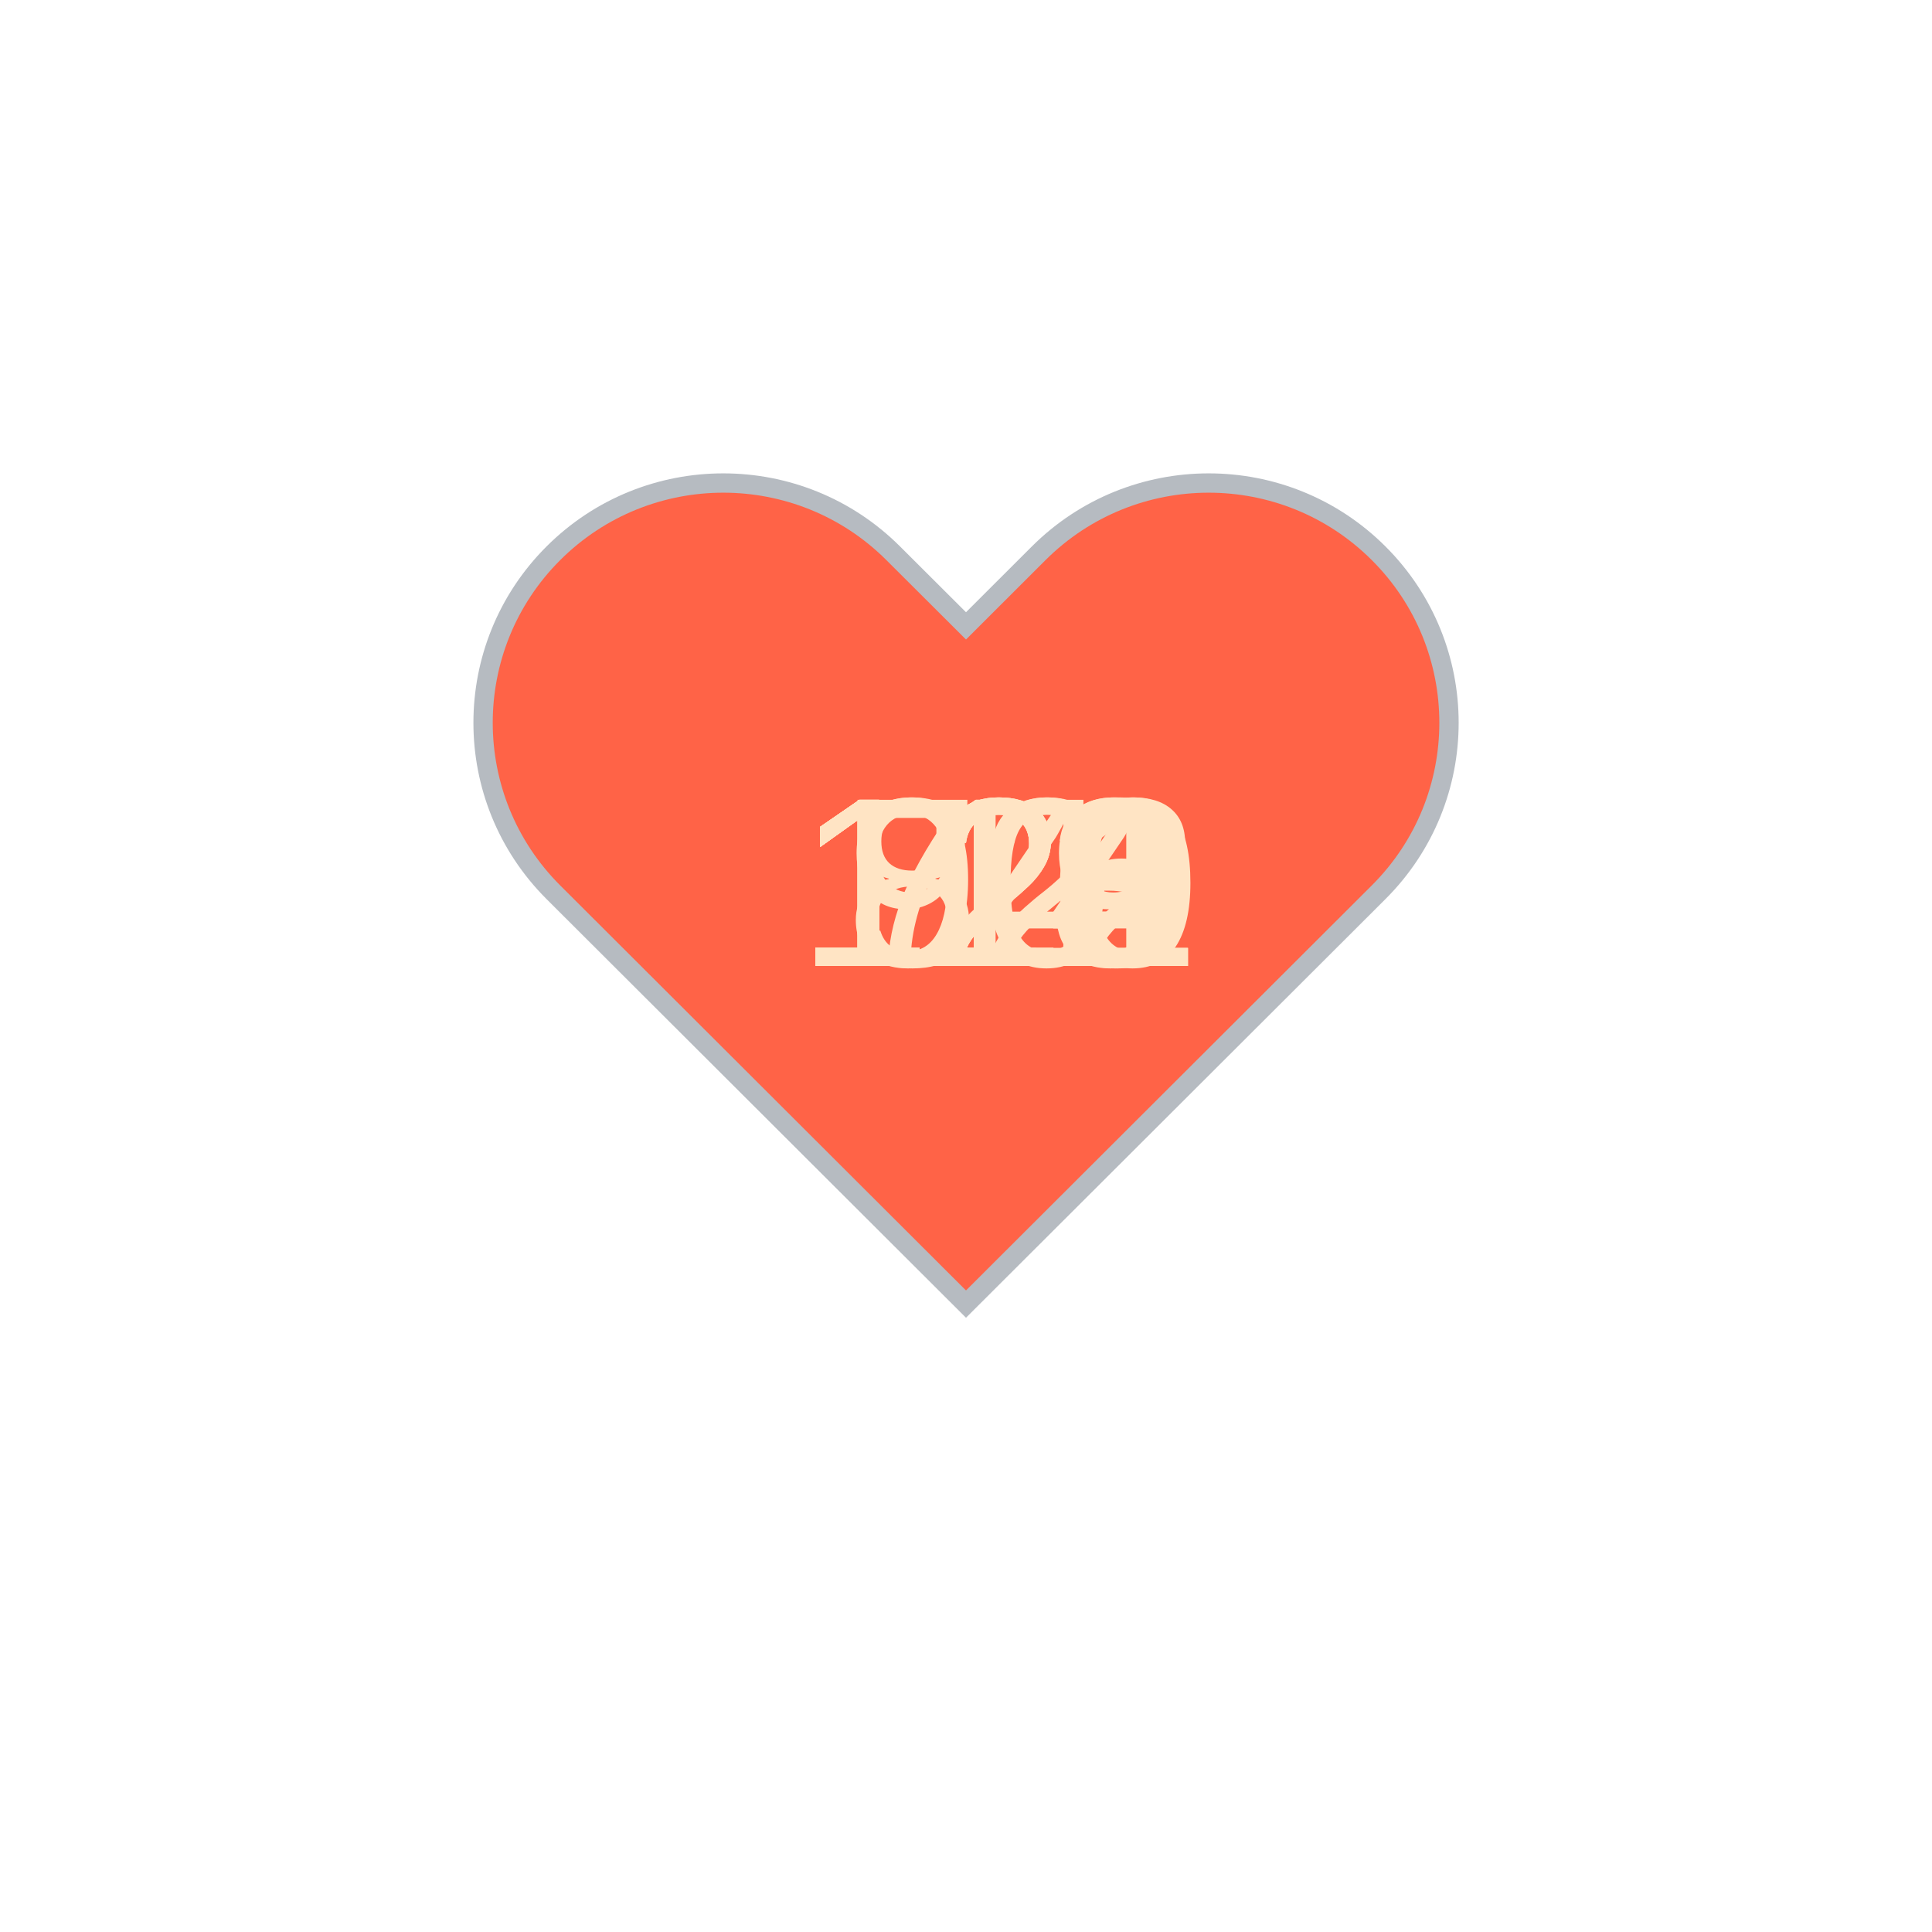
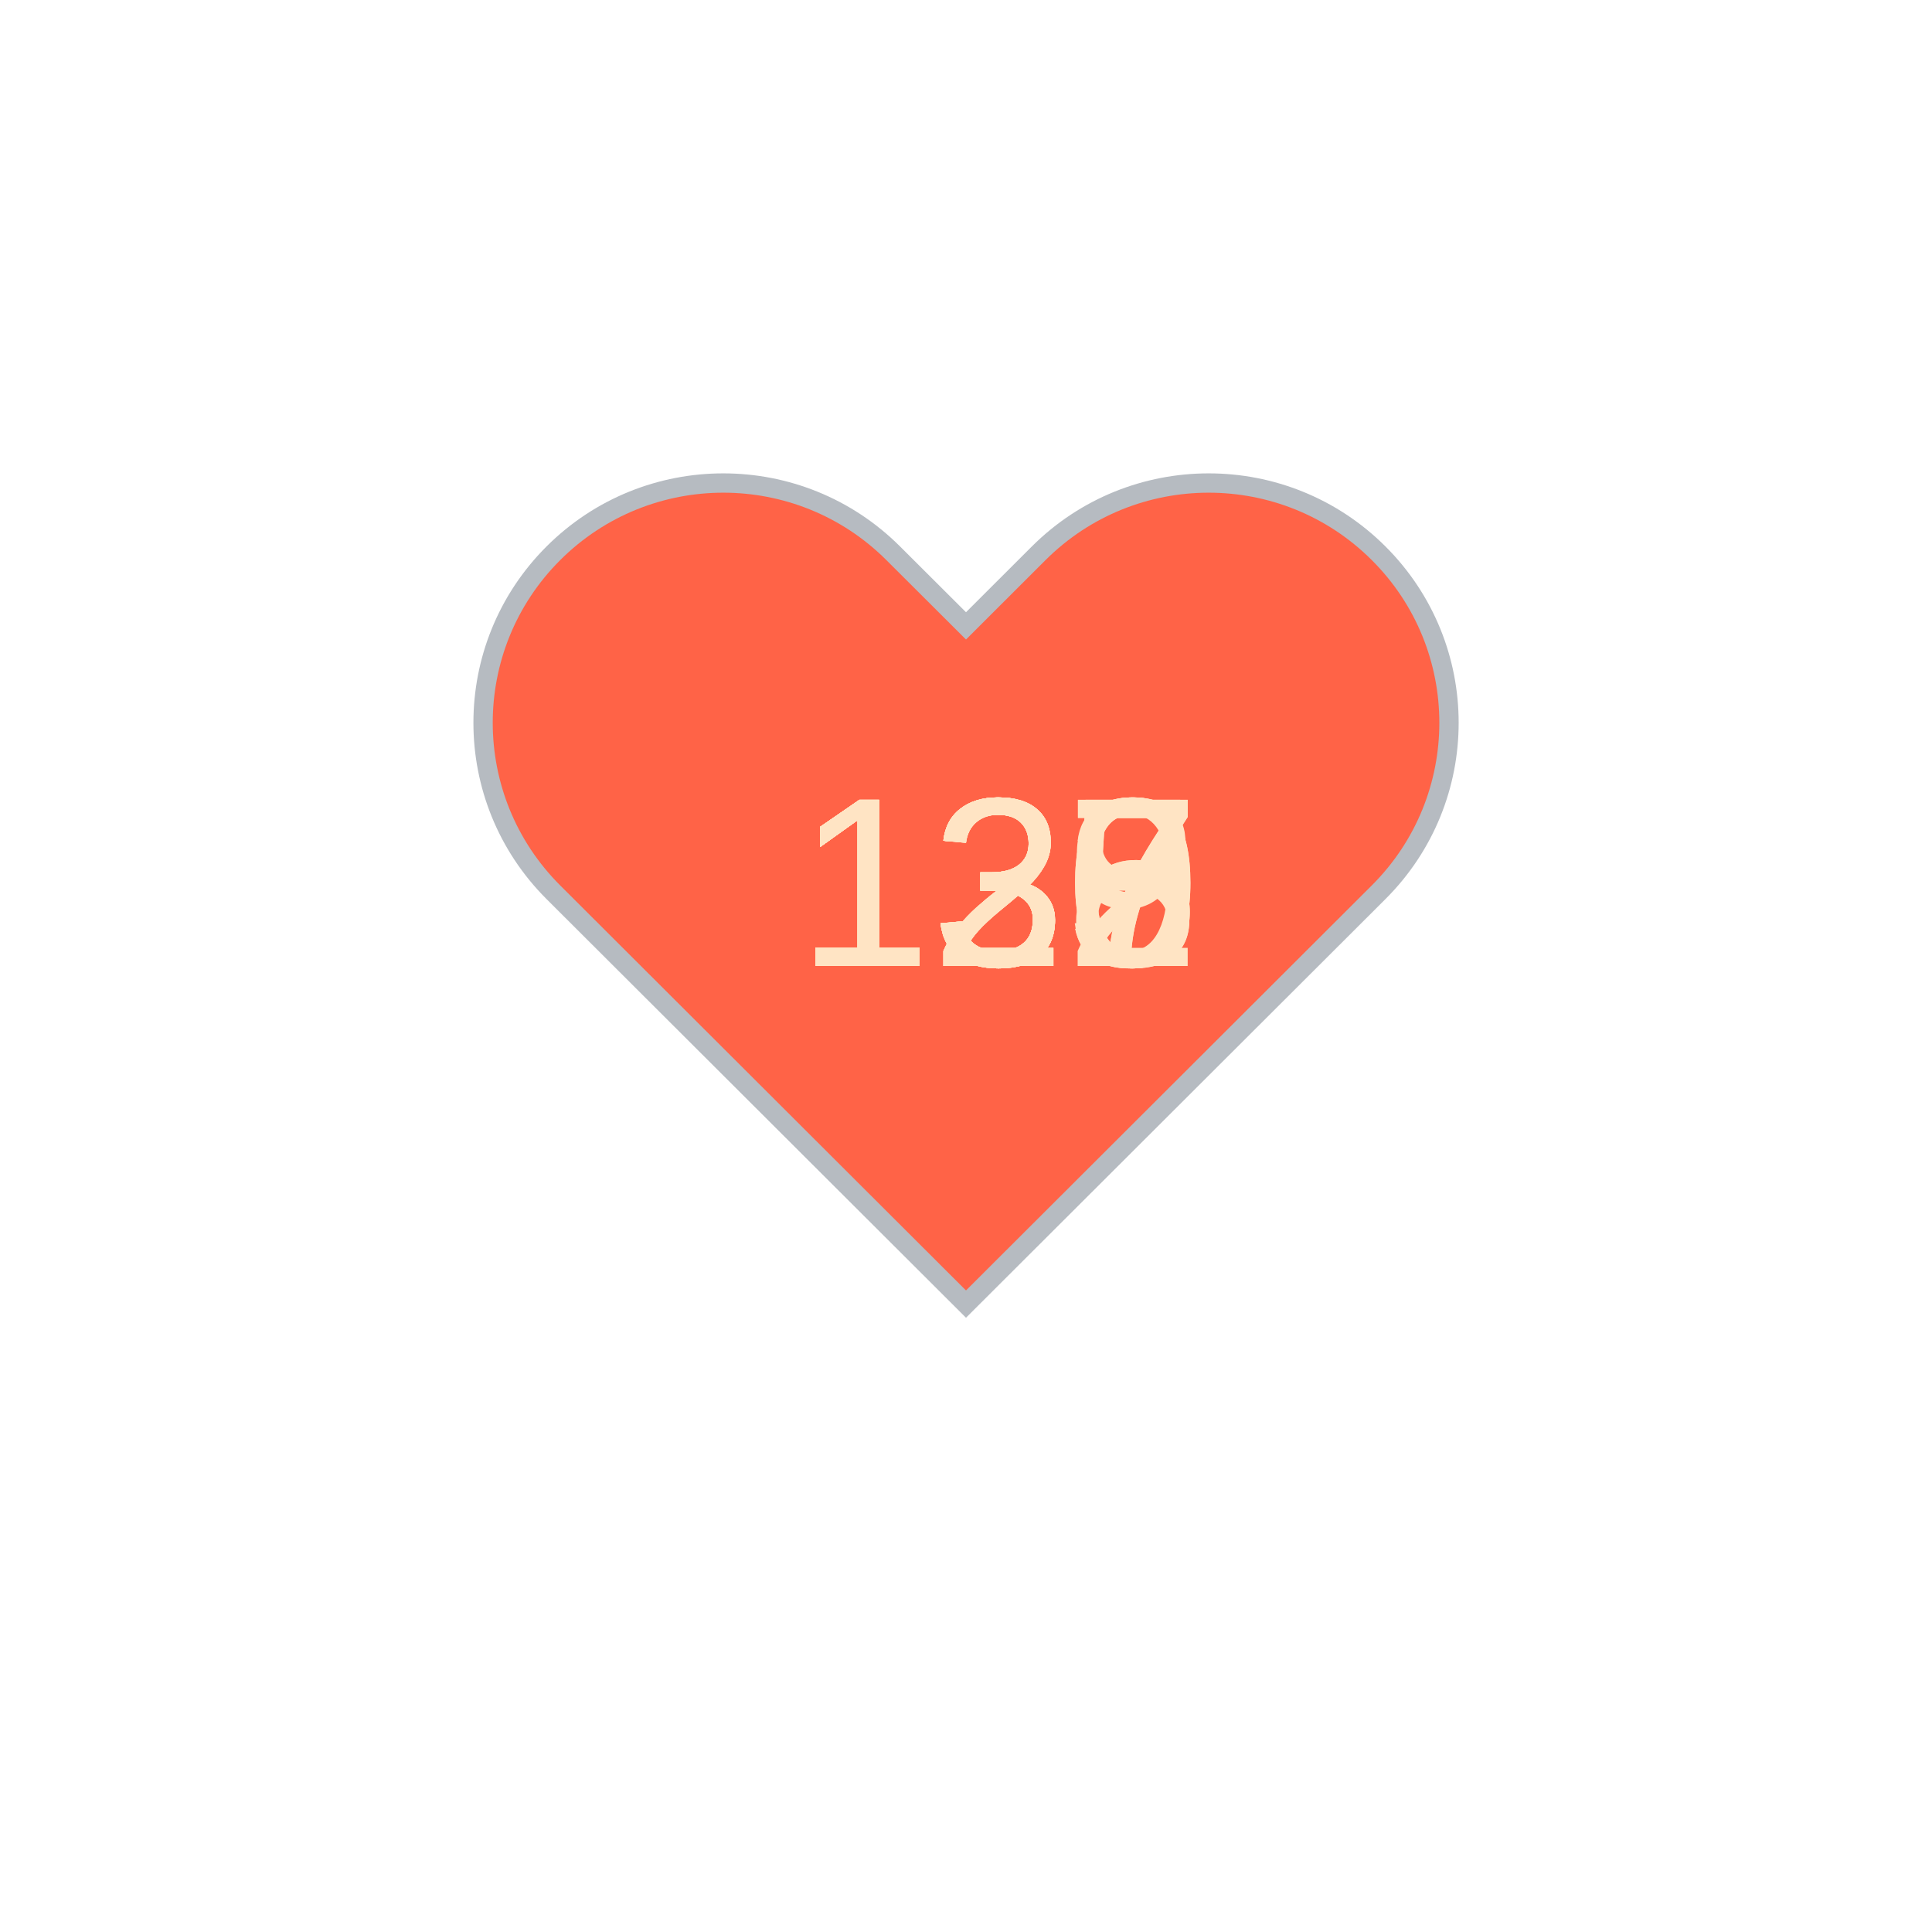
<svg xmlns="http://www.w3.org/2000/svg" baseProfile="full" height="150" version="1.1" viewBox="0,0,200,200" width="150">
  <defs />
  <g transform="translate(100 100)">
    <path d="M92.71,7.27L92.71,7.27c-9.71-9.69-25.46-9.69-35.18,0L50,14.79l-7.54-7.52C32.75-2.42,17-2.42,7.29,7.27v0 c-9.71,9.69-9.71,25.41,0,35.1L50,85l42.71-42.63C102.43,32.68,102.43,16.96,92.71,7.27z" fill="tomato" stroke="#B6BBC1" stroke-width="2" transform="translate(-50 -50)" />
    <animateTransform additive="sum" attributeName="transform" dur="1.2s" repeatCount="indefinite" type="scale" values="1; 1.5; 1.25; 1.5; 1.5; 1;" />
-     <text fill="bisque" style="font-size:25px; font-family:Arial" transform="translate(-12.5 0)">72<animate attributeName="visibility" dur="12.0s" keyTimes="0;0.1;0.2;0.3;0.4;0.5;0.6;0.7;0.8;0.9;1.0" repeatCount="indefinite" values="visible;hidden;hidden;hidden;hidden;hidden;hidden;hidden;hidden;hidden;hidden" />
+     <text fill="bisque" style="font-size:25px; font-family:Arial" transform="translate(-17.5 0)">135<animate attributeName="visibility" dur="12.0s" keyTimes="0;0.1;0.2;0.3;0.4;0.5;0.6;0.7;0.8;0.9;1.0" repeatCount="indefinite" values="visible;hidden;hidden;hidden;hidden;hidden;hidden;hidden;hidden;hidden;hidden" />
    </text>
-     <text fill="bisque" style="font-size:25px; font-family:Arial" transform="translate(-12.5 0)">90<animate attributeName="visibility" dur="12.0s" keyTimes="0;0.1;0.2;0.3;0.4;0.5;0.6;0.7;0.8;0.9;1.0" repeatCount="indefinite" values="hidden;visible;hidden;hidden;hidden;hidden;hidden;hidden;hidden;hidden;hidden" />
+     <text fill="bisque" style="font-size:25px; font-family:Arial" transform="translate(-17.5 0)">132<animate attributeName="visibility" dur="12.0s" keyTimes="0;0.1;0.2;0.3;0.4;0.5;0.6;0.7;0.8;0.9;1.0" repeatCount="indefinite" values="hidden;visible;hidden;hidden;hidden;hidden;hidden;hidden;hidden;hidden;hidden" />
    </text>
-     <text fill="bisque" style="font-size:25px; font-family:Arial" transform="translate(-12.5 0)">84<animate attributeName="visibility" dur="12.0s" keyTimes="0;0.1;0.2;0.3;0.4;0.5;0.6;0.7;0.8;0.9;1.0" repeatCount="indefinite" values="hidden;hidden;visible;hidden;hidden;hidden;hidden;hidden;hidden;hidden;hidden" />
+     <text fill="bisque" style="font-size:25px; font-family:Arial" transform="translate(-17.5 0)">125<animate attributeName="visibility" dur="12.0s" keyTimes="0;0.1;0.2;0.3;0.4;0.5;0.6;0.7;0.8;0.9;1.0" repeatCount="indefinite" values="hidden;hidden;visible;hidden;hidden;hidden;hidden;hidden;hidden;hidden;hidden" />
    </text>
-     <text fill="bisque" style="font-size:25px; font-family:Arial" transform="translate(-17.5 0)">113<animate attributeName="visibility" dur="12.0s" keyTimes="0;0.1;0.2;0.3;0.4;0.5;0.6;0.7;0.8;0.9;1.0" repeatCount="indefinite" values="hidden;hidden;hidden;visible;hidden;hidden;hidden;hidden;hidden;hidden;hidden" />
+     <text fill="bisque" style="font-size:25px; font-family:Arial" transform="translate(-17.5 0)">123<animate attributeName="visibility" dur="12.0s" keyTimes="0;0.1;0.2;0.3;0.4;0.5;0.6;0.7;0.8;0.9;1.0" repeatCount="indefinite" values="hidden;hidden;hidden;visible;hidden;hidden;hidden;hidden;hidden;hidden;hidden" />
    </text>
-     <text fill="bisque" style="font-size:25px; font-family:Arial" transform="translate(-17.5 0)">114<animate attributeName="visibility" dur="12.0s" keyTimes="0;0.1;0.2;0.3;0.4;0.5;0.6;0.7;0.8;0.9;1.0" repeatCount="indefinite" values="hidden;hidden;hidden;hidden;visible;hidden;hidden;hidden;hidden;hidden;hidden" />
+     <text fill="bisque" style="font-size:25px; font-family:Arial" transform="translate(-17.5 0)">129<animate attributeName="visibility" dur="12.0s" keyTimes="0;0.1;0.2;0.3;0.4;0.5;0.6;0.7;0.8;0.9;1.0" repeatCount="indefinite" values="hidden;hidden;hidden;hidden;visible;hidden;hidden;hidden;hidden;hidden;hidden" />
    </text>
-     <text fill="bisque" style="font-size:25px; font-family:Arial" transform="translate(-17.5 0)">116<animate attributeName="visibility" dur="12.0s" keyTimes="0;0.1;0.2;0.3;0.4;0.5;0.6;0.7;0.8;0.9;1.0" repeatCount="indefinite" values="hidden;hidden;hidden;hidden;hidden;visible;hidden;hidden;hidden;hidden;hidden" />
+     <text fill="bisque" style="font-size:25px; font-family:Arial" transform="translate(-17.5 0)">137<animate attributeName="visibility" dur="12.0s" keyTimes="0;0.1;0.2;0.3;0.4;0.5;0.6;0.7;0.8;0.9;1.0" repeatCount="indefinite" values="hidden;hidden;hidden;hidden;hidden;visible;hidden;hidden;hidden;hidden;hidden" />
    </text>
-     <text fill="bisque" style="font-size:25px; font-family:Arial" transform="translate(-17.5 0)">120<animate attributeName="visibility" dur="12.0s" keyTimes="0;0.1;0.2;0.3;0.4;0.5;0.6;0.7;0.8;0.9;1.0" repeatCount="indefinite" values="hidden;hidden;hidden;hidden;hidden;hidden;visible;hidden;hidden;hidden;hidden" />
+     <text fill="bisque" style="font-size:25px; font-family:Arial" transform="translate(-17.5 0)">137<animate attributeName="visibility" dur="12.0s" keyTimes="0;0.1;0.2;0.3;0.4;0.5;0.6;0.7;0.8;0.9;1.0" repeatCount="indefinite" values="hidden;hidden;hidden;hidden;hidden;hidden;visible;hidden;hidden;hidden;hidden" />
    </text>
-     <text fill="bisque" style="font-size:25px; font-family:Arial" transform="translate(-17.5 0)">119<animate attributeName="visibility" dur="12.0s" keyTimes="0;0.1;0.2;0.3;0.4;0.5;0.6;0.7;0.8;0.9;1.0" repeatCount="indefinite" values="hidden;hidden;hidden;hidden;hidden;hidden;hidden;visible;hidden;hidden;hidden" />
+     <text fill="bisque" style="font-size:25px; font-family:Arial" transform="translate(-17.5 0)">128<animate attributeName="visibility" dur="12.0s" keyTimes="0;0.1;0.2;0.3;0.4;0.5;0.6;0.7;0.8;0.9;1.0" repeatCount="indefinite" values="hidden;hidden;hidden;hidden;hidden;hidden;hidden;visible;hidden;hidden;hidden" />
    </text>
-     <text fill="bisque" style="font-size:25px; font-family:Arial" transform="translate(-17.5 0)">122<animate attributeName="visibility" dur="12.0s" keyTimes="0;0.1;0.2;0.3;0.4;0.5;0.6;0.7;0.8;0.9;1.0" repeatCount="indefinite" values="hidden;hidden;hidden;hidden;hidden;hidden;hidden;hidden;visible;hidden;hidden" />
+     <text fill="bisque" style="font-size:25px; font-family:Arial" transform="translate(-17.5 0)">130<animate attributeName="visibility" dur="12.0s" keyTimes="0;0.1;0.2;0.3;0.4;0.5;0.6;0.7;0.8;0.9;1.0" repeatCount="indefinite" values="hidden;hidden;hidden;hidden;hidden;hidden;hidden;hidden;visible;hidden;hidden" />
    </text>
-     <text fill="bisque" style="font-size:25px; font-family:Arial" transform="translate(-17.5 0)">121<animate attributeName="visibility" dur="12.0s" keyTimes="0;0.1;0.2;0.3;0.4;0.5;0.6;0.7;0.8;0.9;1.0" repeatCount="indefinite" values="hidden;hidden;hidden;hidden;hidden;hidden;hidden;hidden;hidden;visible;hidden" />
+     <text fill="bisque" style="font-size:25px; font-family:Arial" transform="translate(-17.5 0)">130<animate attributeName="visibility" dur="12.0s" keyTimes="0;0.1;0.2;0.3;0.4;0.5;0.6;0.7;0.8;0.9;1.0" repeatCount="indefinite" values="hidden;hidden;hidden;hidden;hidden;hidden;hidden;hidden;hidden;visible;hidden" />
    </text>
  </g>
</svg>
